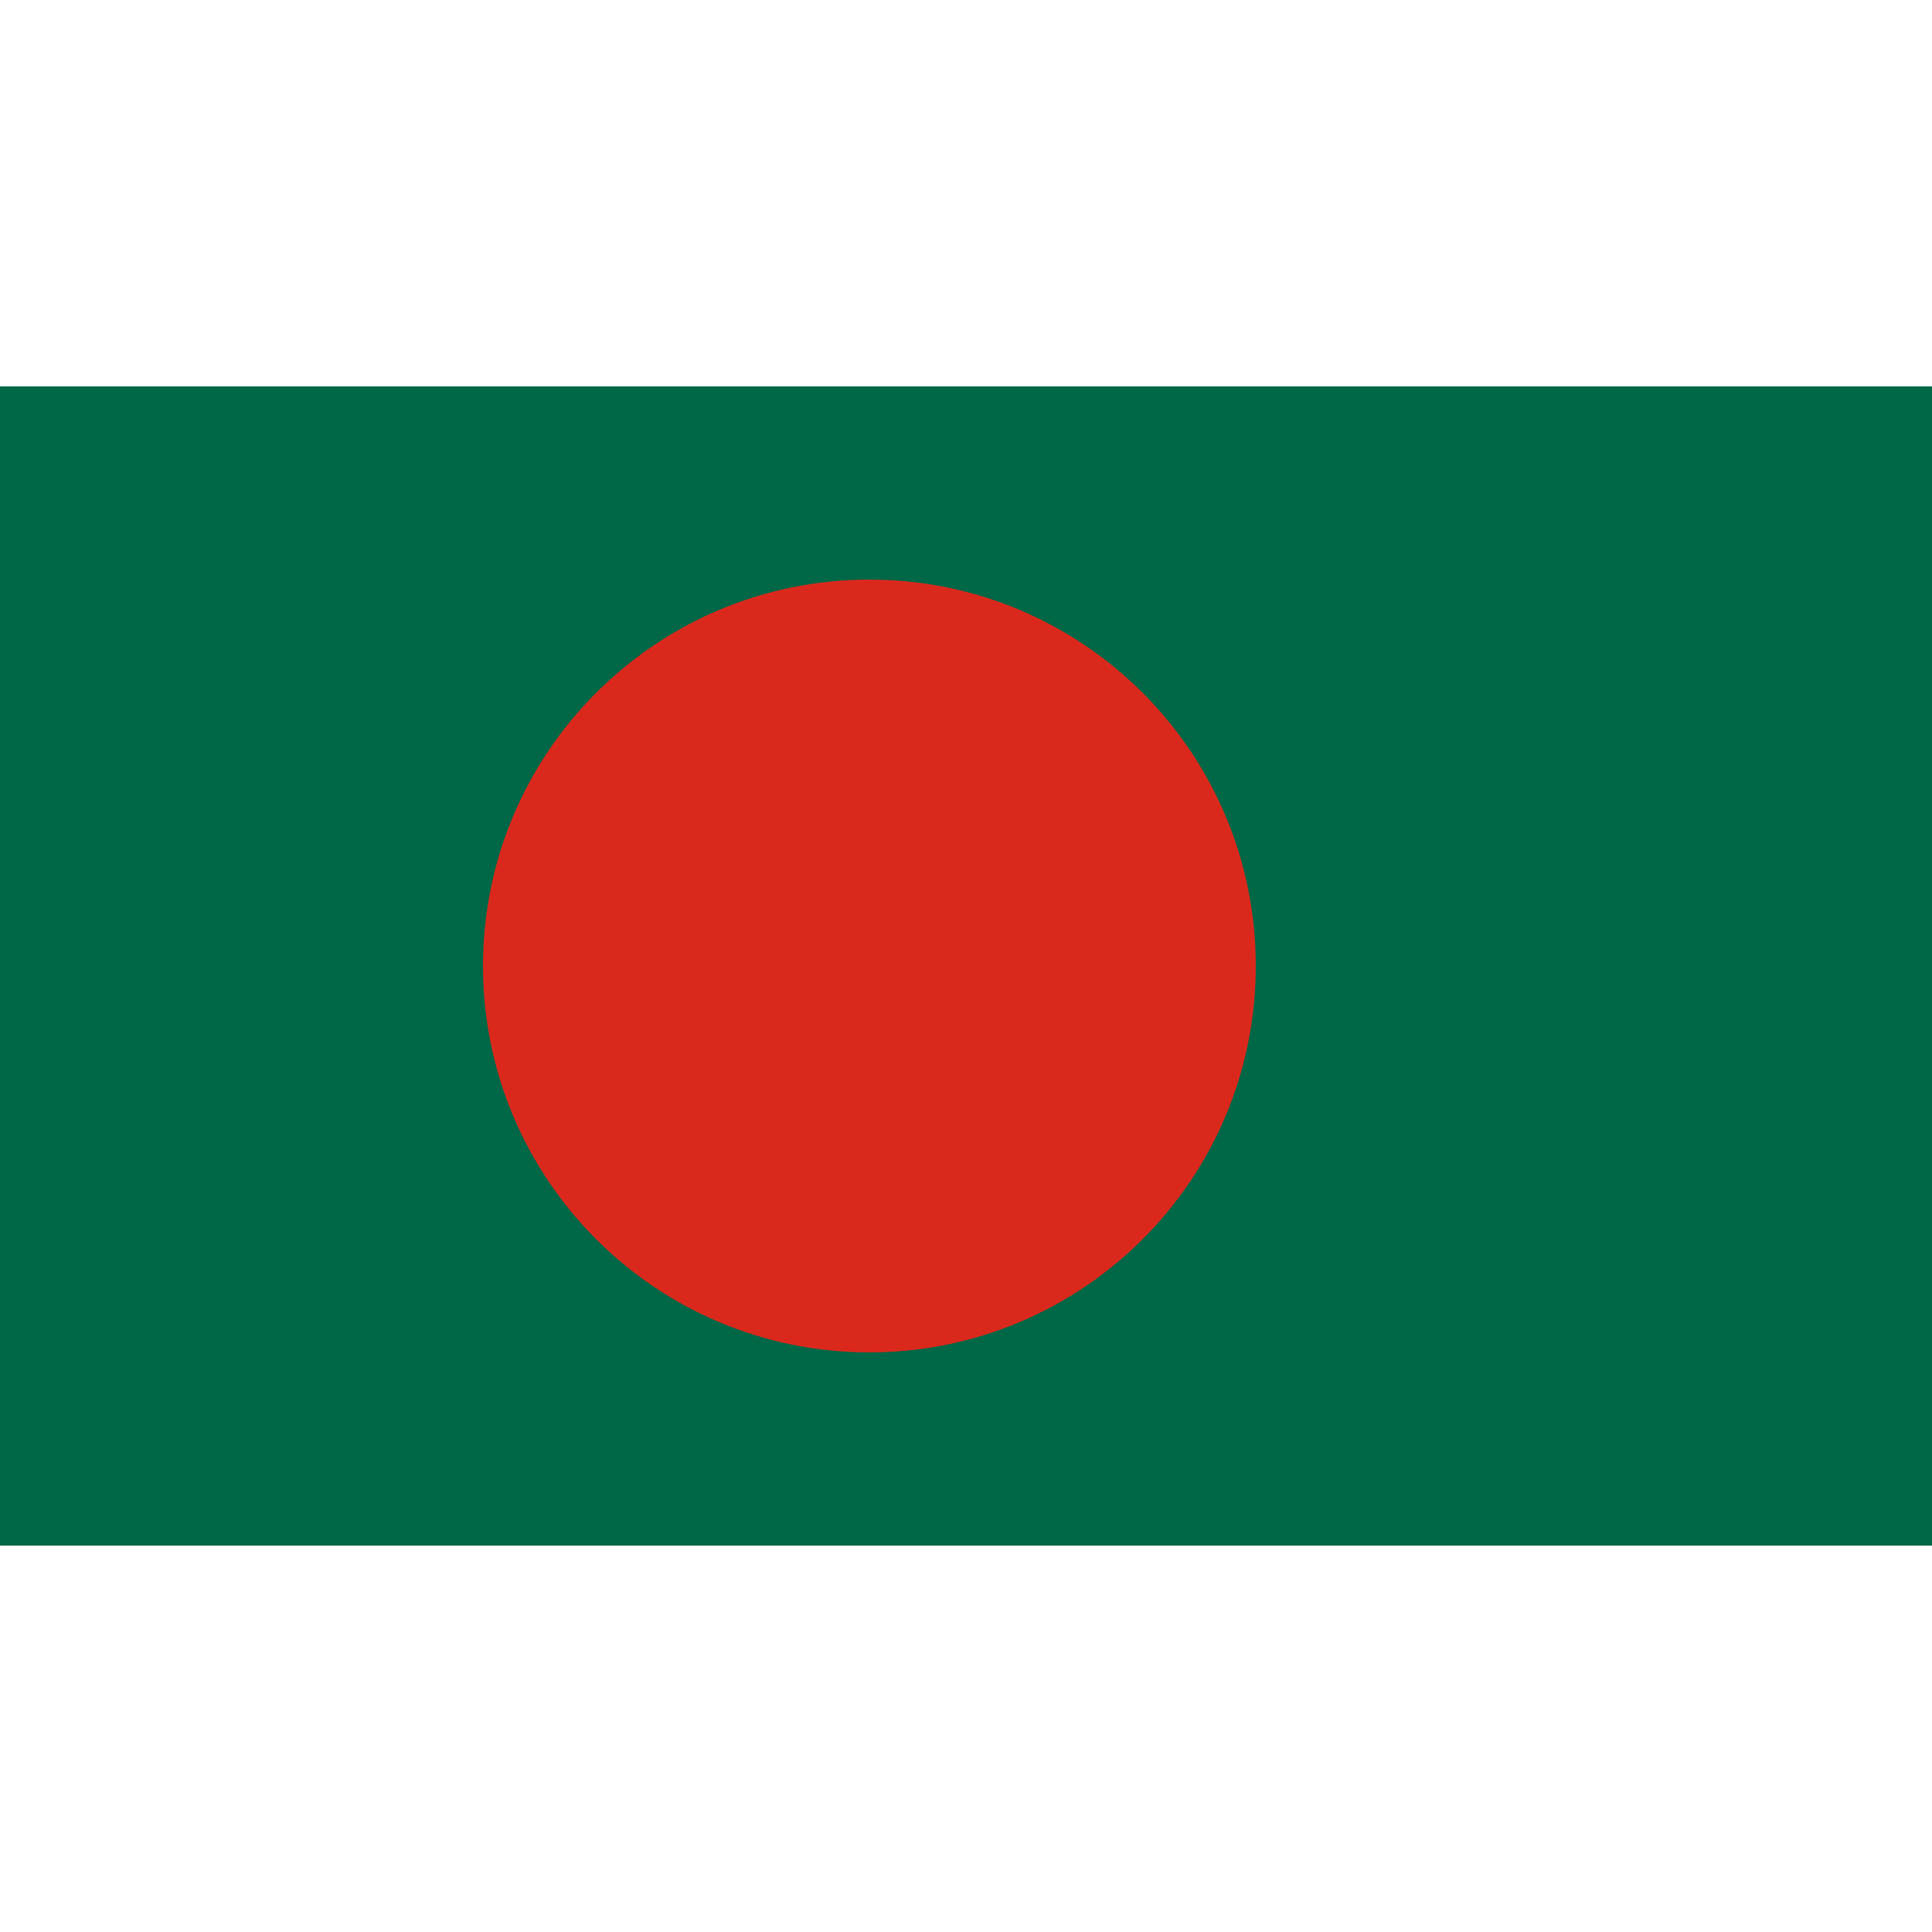
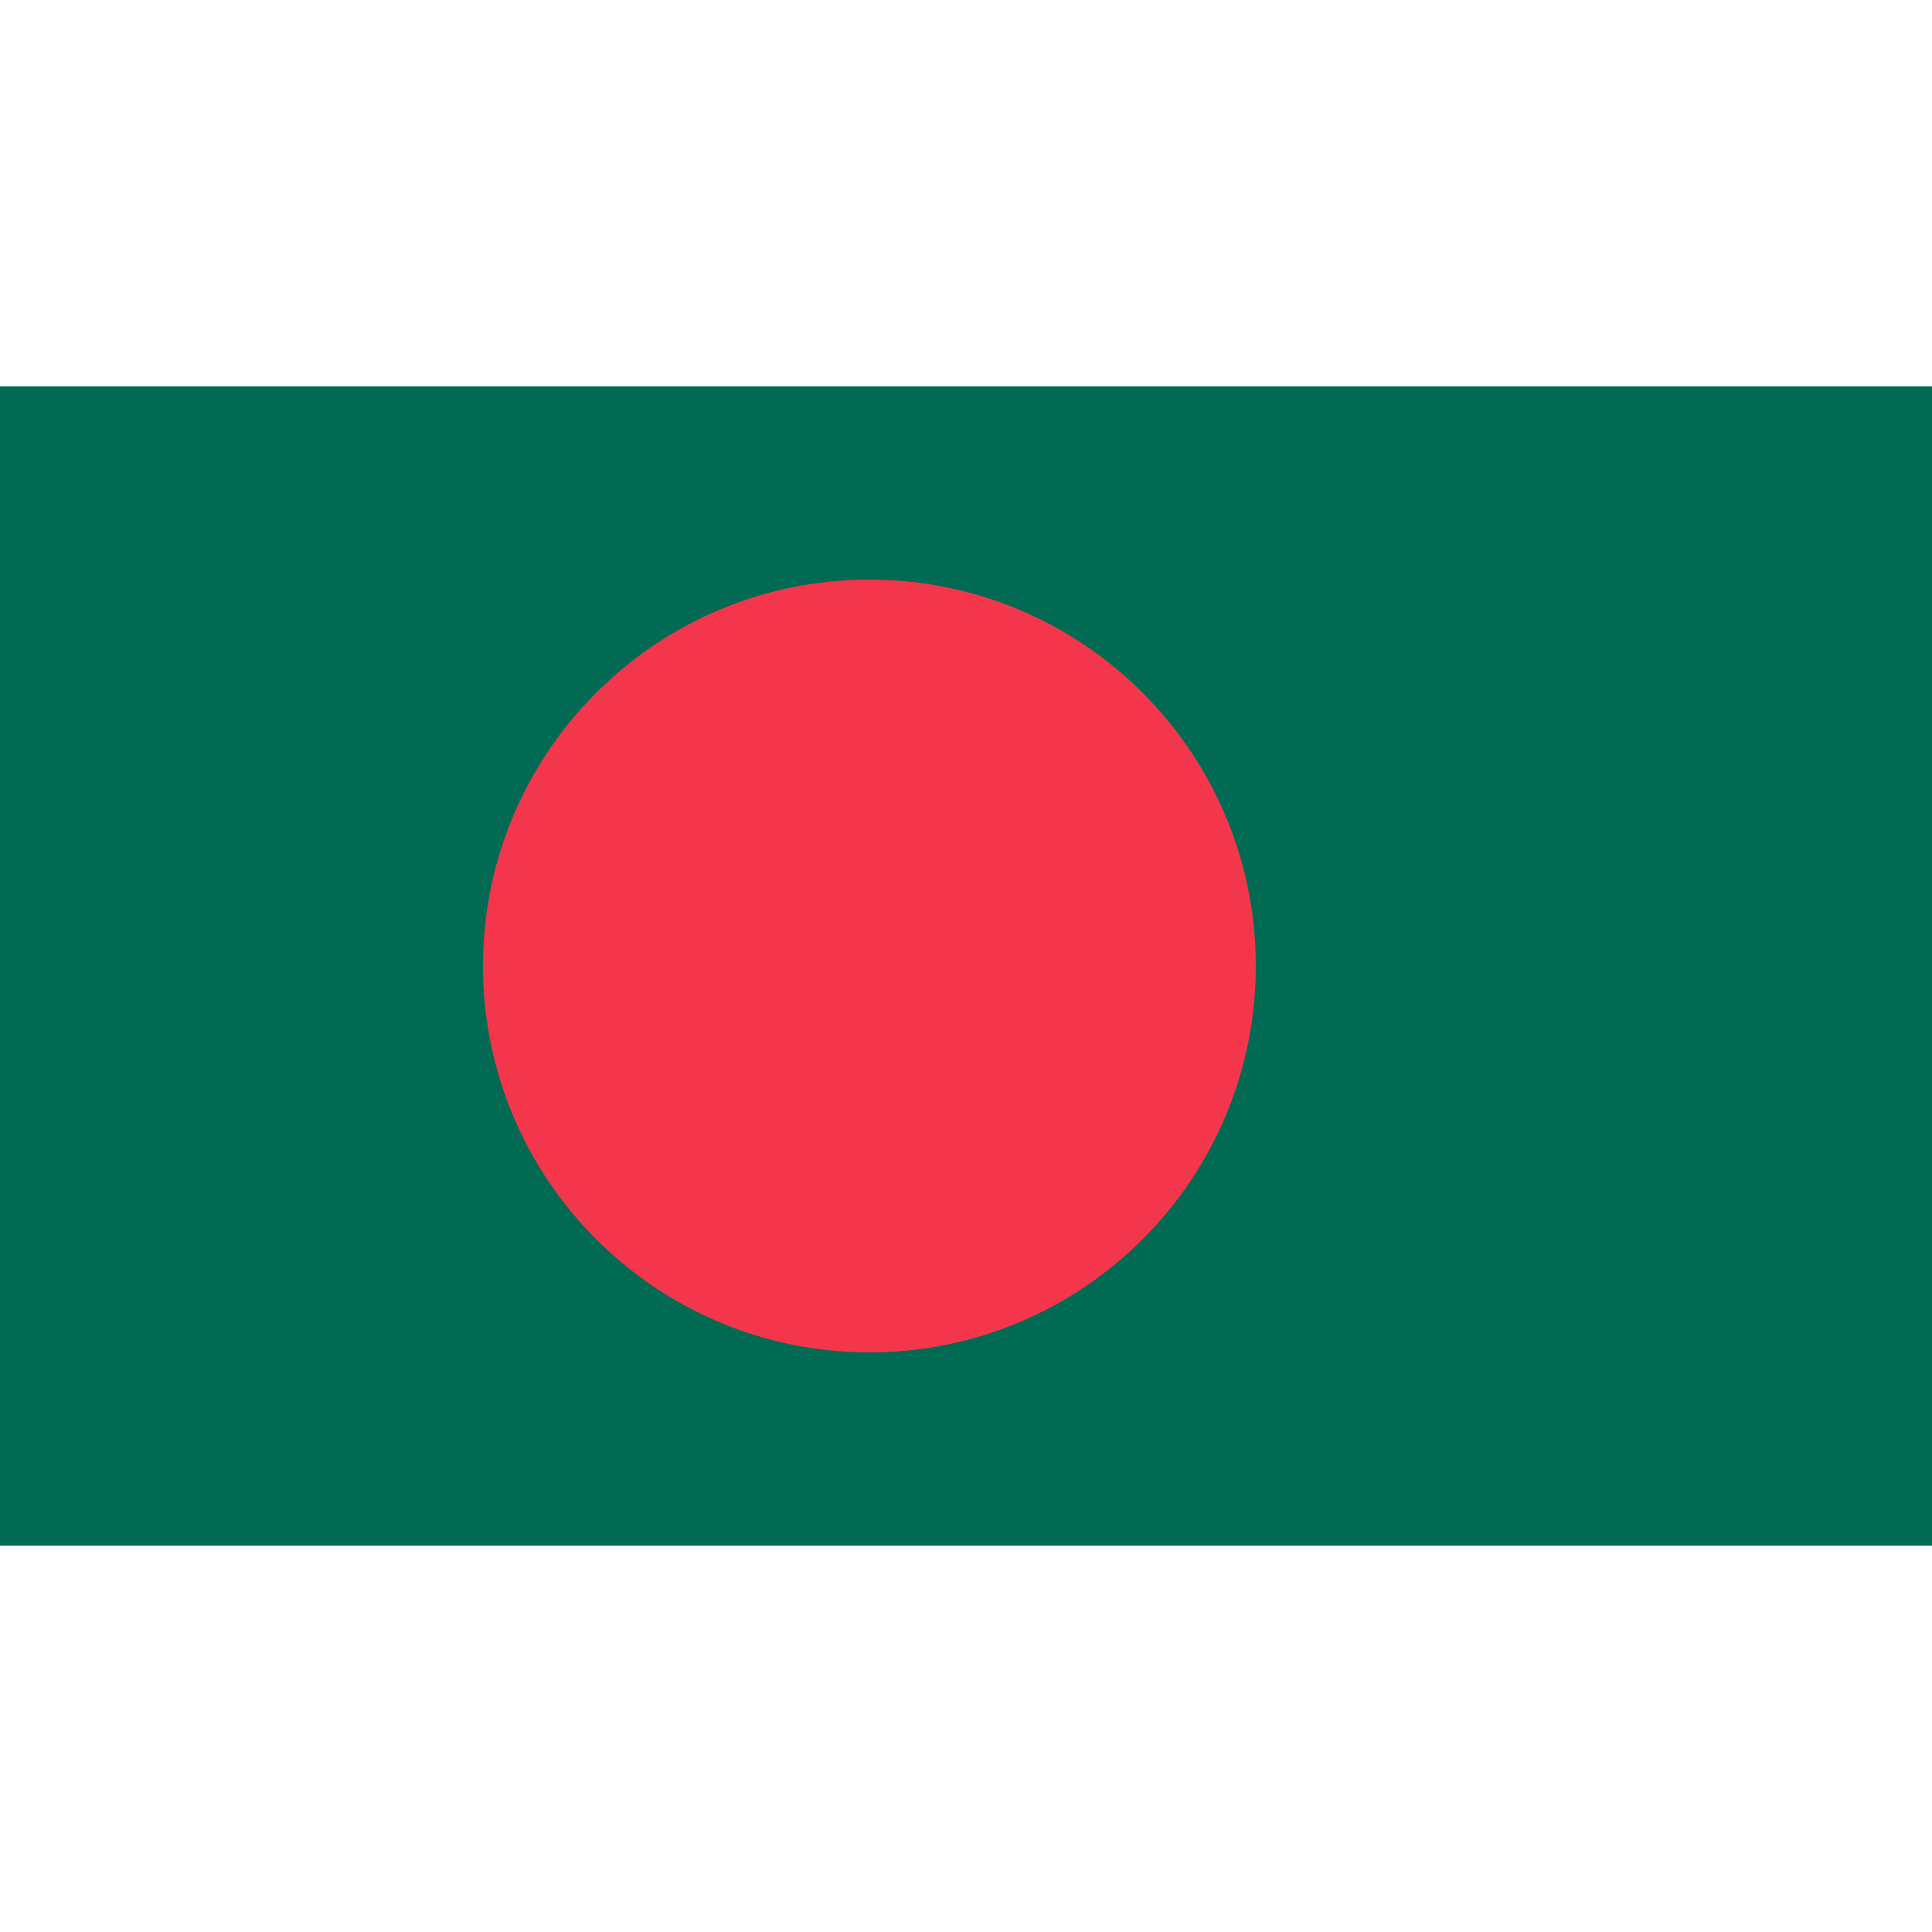
<svg xmlns="http://www.w3.org/2000/svg" viewBox="0 -2 10 10" width="600" height="600">
-   <clipPath id="vx-c39bd9df-b554-flag1">
+   <clipPath id="vx-d1873d60-b554-flag1">
    <polygon points="0,0 10,0 10,6 0,6" />
  </clipPath>
-   <g clip-path="url(#vx-c39bd9df-b554-flag1)">
-     <polygon points="0,0 10,0 10,6 0,6" fill="#006747" />
-     <circle cx="4.5" cy="3" r="2" fill="#da291c" />
+   <g clip-path="url(#vx-d1873d60-b554-flag1)">
+     <polygon points="0,0 10,0 10,6 0,6" fill="#006a52" />
+     <circle cx="4.5" cy="3" r="2" fill="#f4364c" />
  </g>
</svg>
